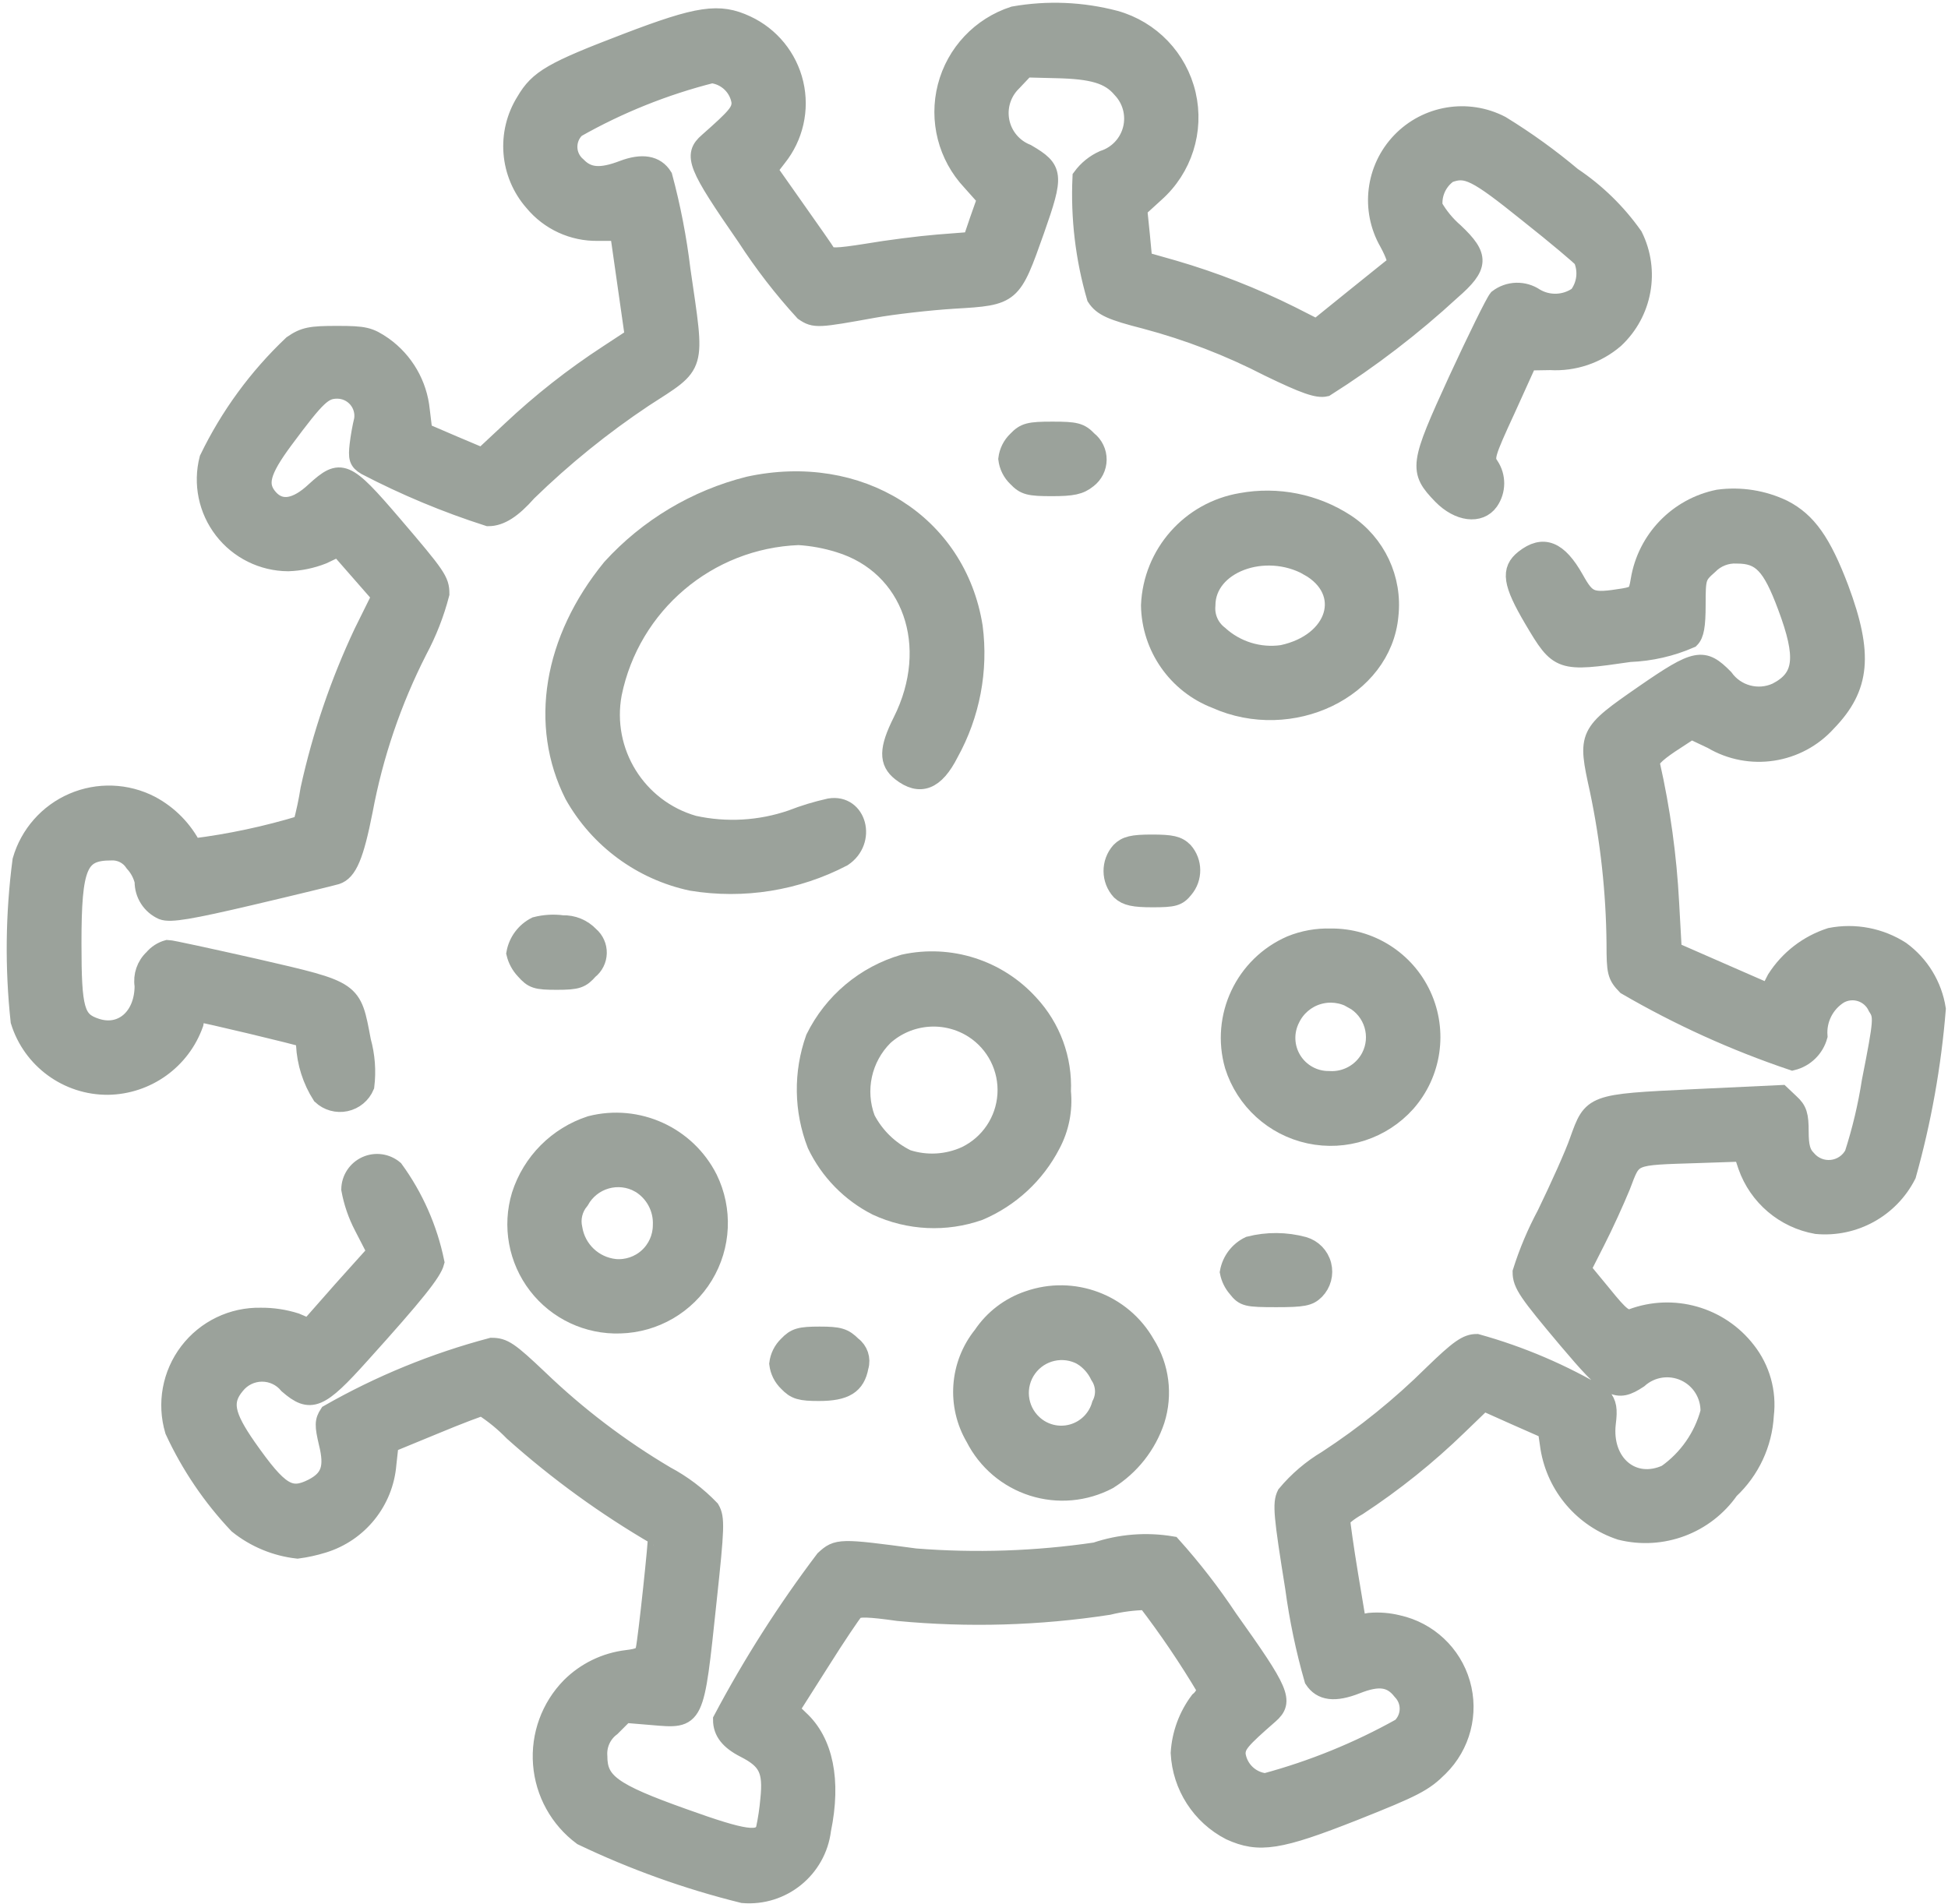
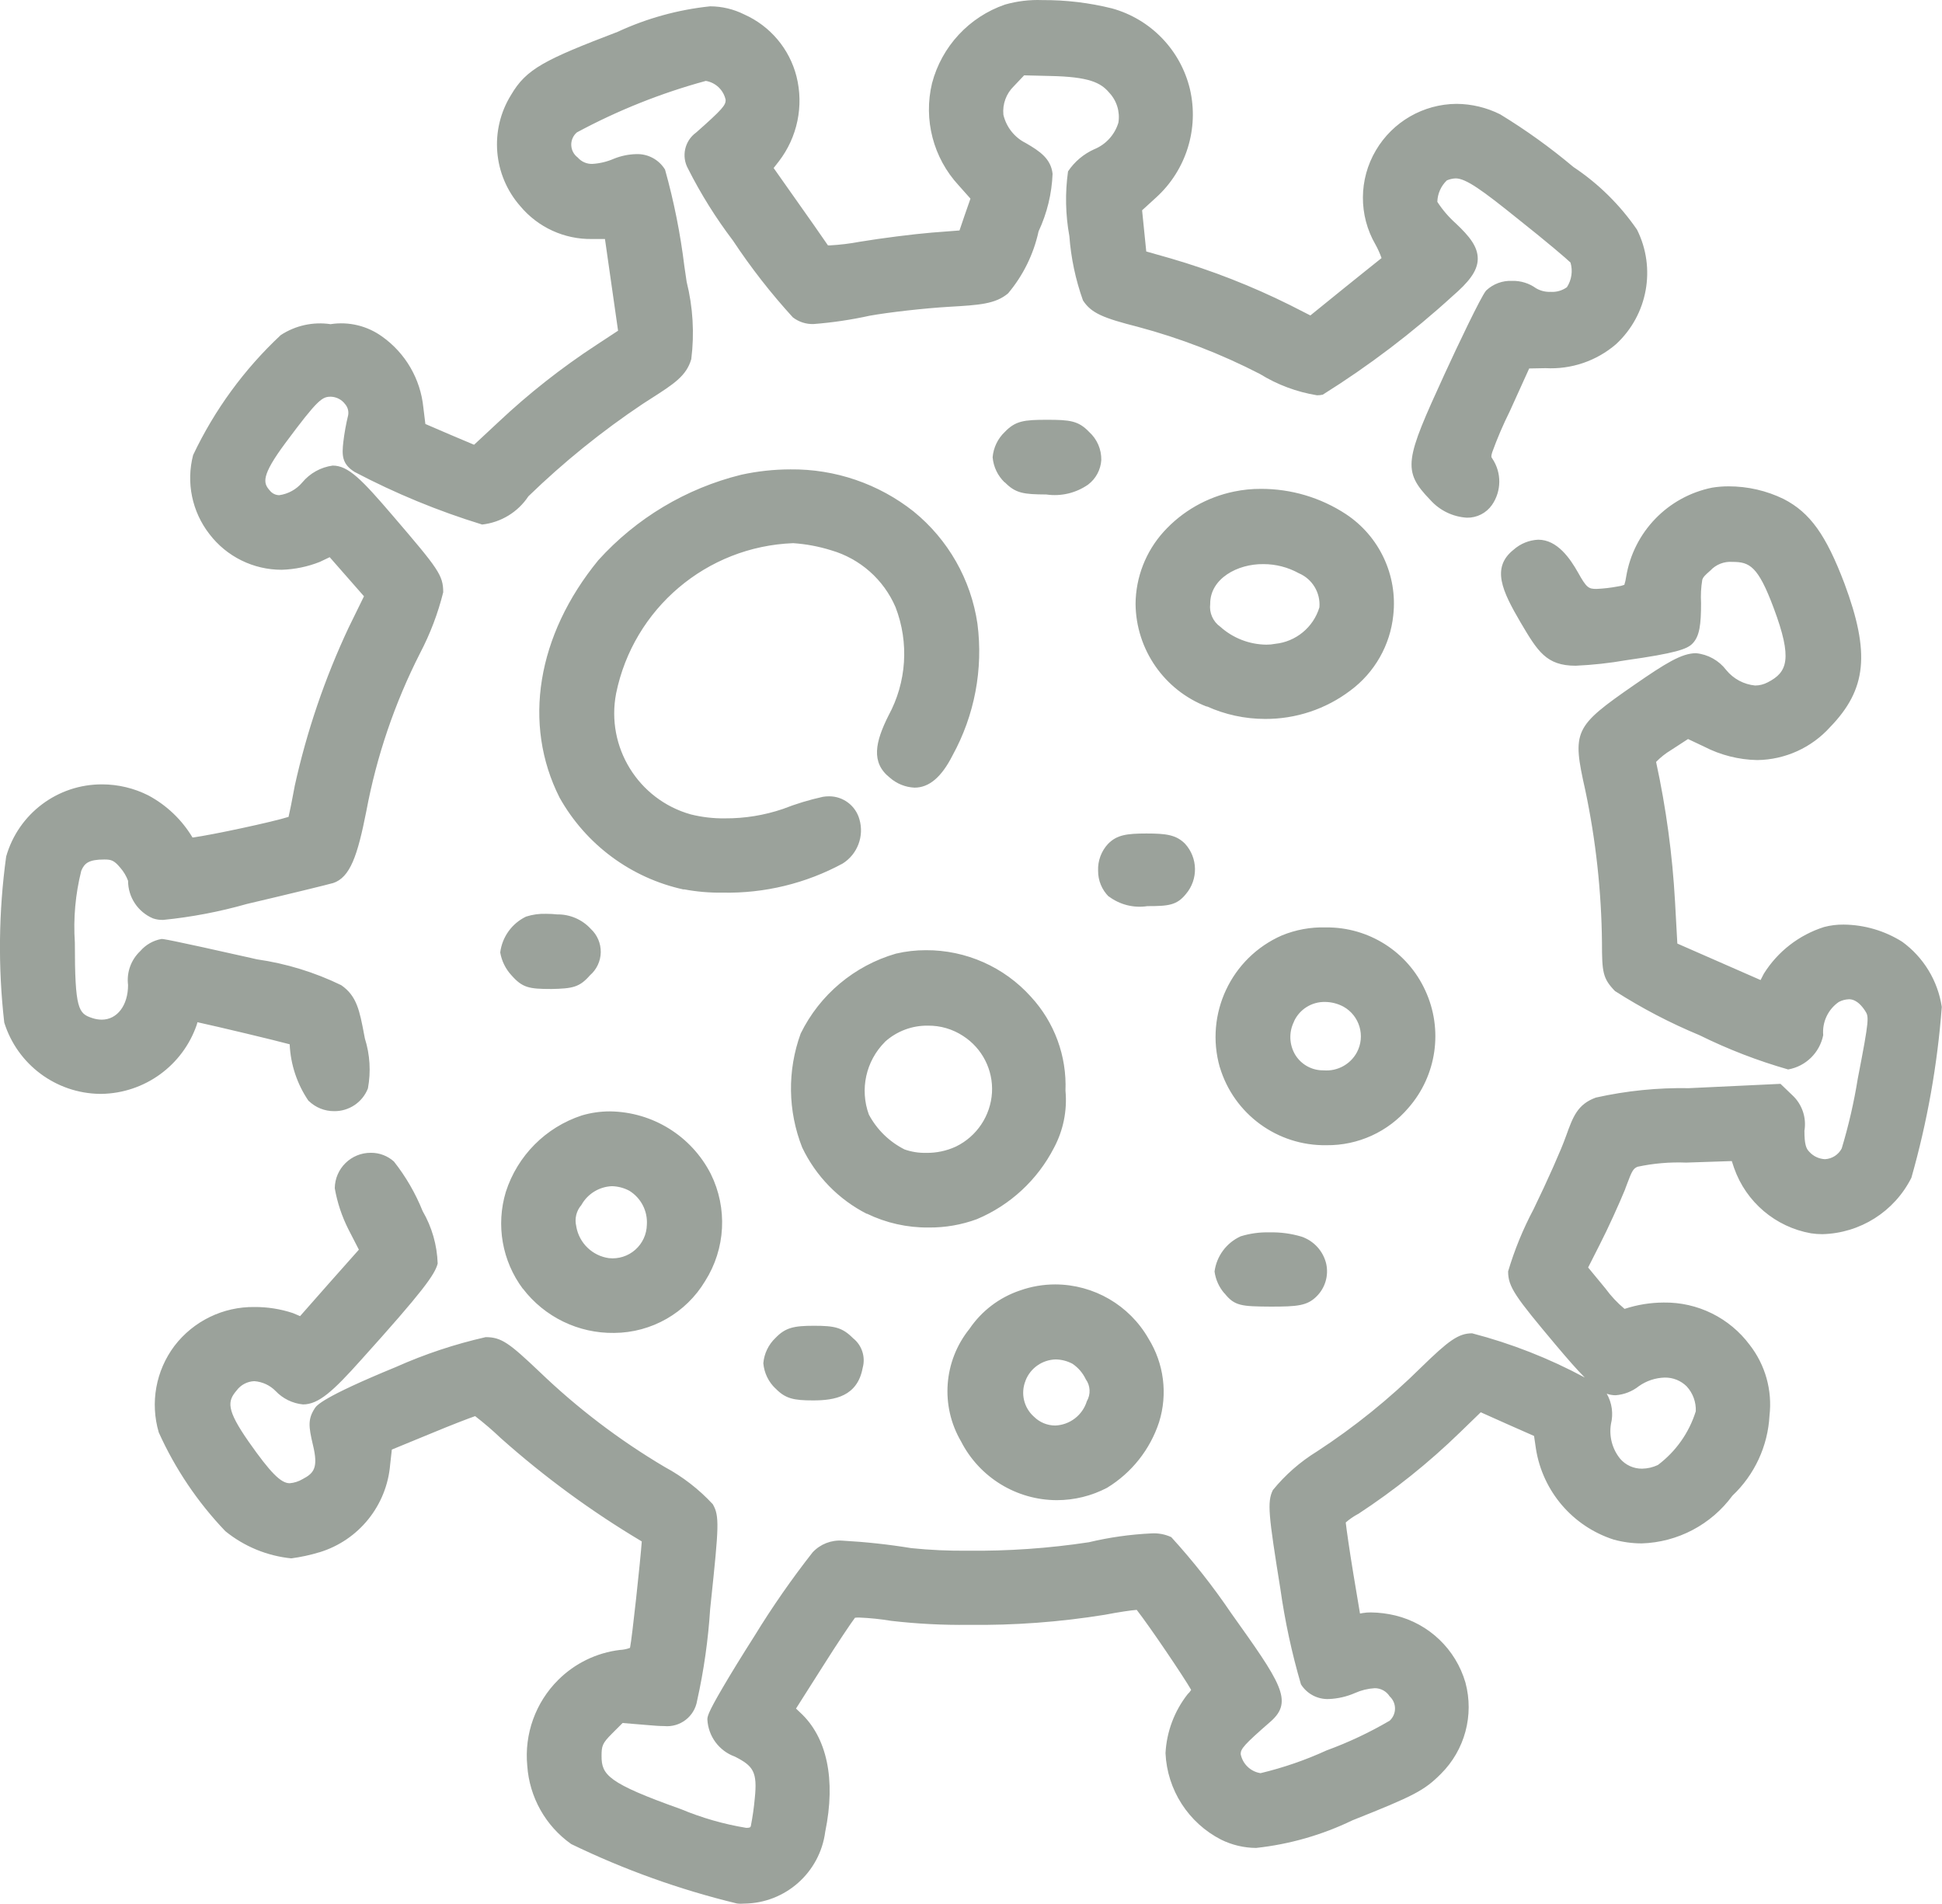
- <svg xmlns="http://www.w3.org/2000/svg" width="64.148" height="62.704" viewBox="0 0 64.148 62.704">
-   <defs>
-     <style>.a{fill:#9ba29b;stroke:#9ba29b;stroke-width:0.6px;}</style>
-   </defs>
-   <g transform="translate(0.565 507.009)">
-     <path class="a" d="M32.819-506.5a3.341,3.341,0,0,0-1.41,5.466l.507.569-.247.7-.235.693-1.113.087c-.606.049-1.669.185-2.337.3-1.014.161-1.249.161-1.323.025-.049-.087-.507-.742-1.014-1.459l-.915-1.3.309-.4a2.857,2.857,0,0,0-1.026-4.378c-.9-.42-1.57-.322-3.932.581-2.461.94-2.918,1.2-3.351,1.941A2.79,2.79,0,0,0,17-500.352a2.693,2.693,0,0,0,2.127.977h.692l.247,1.731.247,1.731-.866.569a22.834,22.834,0,0,0-3.19,2.51l-.94.878-.965-.408-.977-.42-.087-.717a2.961,2.961,0,0,0-1.224-2.115c-.47-.322-.618-.359-1.533-.359-.866,0-1.076.037-1.472.309a12.934,12.934,0,0,0-2.758,3.772,2.723,2.723,0,0,0,2.622,3.4,3.39,3.39,0,0,0,1.138-.235l.519-.247.7.8.7.8-.594,1.2a24.409,24.409,0,0,0-1.756,5.157,11.2,11.2,0,0,1-.247,1.162,21.529,21.529,0,0,1-3.6.767A3.275,3.275,0,0,0,4.4-480.5a2.994,2.994,0,0,0-4.254,1.83,22.291,22.291,0,0,0-.062,5.293,3.021,3.021,0,0,0,2.906,2.127,3.066,3.066,0,0,0,2.844-2.04,1,1,0,0,1,.124-.359c.136,0,3.339.767,3.425.816a.321.321,0,0,1,.1.235,3.415,3.415,0,0,0,.532,1.669.9.9,0,0,0,1.447-.309,3.81,3.81,0,0,0-.111-1.484c-.322-1.706-.247-1.657-3.512-2.411-1.484-.334-2.782-.618-2.881-.618a.961.961,0,0,0-.482.309,1.013,1.013,0,0,0-.309.9c0,1.026-.717,1.657-1.57,1.373-.68-.223-.779-.569-.779-2.77,0-2.56.2-3.03,1.274-3.03a.841.841,0,0,1,.754.383,1.377,1.377,0,0,1,.322.606,1.039,1.039,0,0,0,.618.965c.26.1.915-.012,2.918-.482,1.422-.334,2.683-.643,2.807-.68.383-.124.606-.643.9-2.139a19.511,19.511,0,0,1,1.793-5.268,8.486,8.486,0,0,0,.73-1.867c0-.433-.1-.581-1.57-2.3-1.546-1.805-1.706-1.867-2.56-1.088-.606.569-1.125.655-1.5.247-.4-.445-.284-.89.495-1.941,1.076-1.447,1.286-1.645,1.744-1.645a.865.865,0,0,1,.853.989,7.367,7.367,0,0,0-.148.829c-.049.433-.025.544.235.7a25.675,25.675,0,0,0,4.031,1.682c.4,0,.8-.26,1.3-.828a26.8,26.8,0,0,1,3.821-3.091c1.793-1.162,1.719-.9,1.237-4.229a21.9,21.9,0,0,0-.594-3.067c-.247-.4-.7-.47-1.323-.235-.742.284-1.162.247-1.509-.111a.826.826,0,0,1-.037-1.237,18.036,18.036,0,0,1,4.464-1.793,1.089,1.089,0,0,1,.952.927c0,.309-.136.47-1.076,1.3-.519.445-.383.779,1.261,3.153a18.752,18.752,0,0,0,1.892,2.448c.359.247.458.235,2.312-.1.618-.111,1.793-.247,2.634-.3,1.917-.111,1.917-.124,2.683-2.288.643-1.83.631-2-.284-2.535a1.421,1.421,0,0,1-.47-2.337l.433-.458.989.025c1.212.025,1.768.185,2.164.655a1.416,1.416,0,0,1-.594,2.325,1.81,1.81,0,0,0-.717.581,12.133,12.133,0,0,0,.47,3.957c.21.322.519.458,1.632.742a20.124,20.124,0,0,1,4.068,1.57c1.175.569,1.6.717,1.867.655a28.906,28.906,0,0,0,4.143-3.178c.94-.816.952-1.138.1-1.941a3.246,3.246,0,0,1-.692-.841,1.179,1.179,0,0,1,.495-1.076c.594-.223.9-.074,2.609,1.3.952.754,1.756,1.434,1.805,1.509a1.2,1.2,0,0,1-.148,1.2,1.294,1.294,0,0,1-1.41.062,1.055,1.055,0,0,0-1.237.037c-.111.136-.7,1.336-1.323,2.683-1.286,2.807-1.311,2.98-.519,3.8.556.569,1.249.655,1.57.2a1.044,1.044,0,0,0,.012-1.175c-.173-.247-.136-.383.544-1.855l.717-1.583.73-.012a2.994,2.994,0,0,0,2.127-.717,2.89,2.89,0,0,0,.618-3.4,7.717,7.717,0,0,0-2.016-1.966,19.451,19.451,0,0,0-2.35-1.694,2.794,2.794,0,0,0-3.71,3.87c.223.408.309.693.235.742s-.68.544-1.36,1.088l-1.237,1-.853-.433a23.358,23.358,0,0,0-3.858-1.509l-1-.284L37-499.276l-.087-.853.569-.519a3.341,3.341,0,0,0-1.323-5.713A7.8,7.8,0,0,0,32.819-506.5Z" transform="translate(0)" />
-     <path class="a" d="M264.309-394.691a1.019,1.019,0,0,0-.309.618,1.018,1.018,0,0,0,.309.618c.26.272.408.309,1.15.309.68,0,.927-.049,1.187-.26a.812.812,0,0,0,.012-1.286c-.26-.272-.408-.309-1.175-.309S264.569-394.963,264.309-394.691Z" transform="translate(-231.391 -97.821)" />
-     <path class="a" d="M149.784-381.61a9.136,9.136,0,0,0-4.526,2.708c-1.941,2.374-2.4,5.181-1.237,7.481a5.854,5.854,0,0,0,3.883,2.857,7.97,7.97,0,0,0,4.983-.8c.816-.544.482-1.793-.433-1.645a8.492,8.492,0,0,0-1.261.383,5.971,5.971,0,0,1-3.215.185,3.77,3.77,0,0,1-2.671-4.316,6.5,6.5,0,0,1,6.121-5.194,5.619,5.619,0,0,1,1.336.247c2.387.73,3.314,3.376,2.065,5.861-.458.915-.458,1.336-.037,1.669.631.495,1.138.3,1.608-.631a6.777,6.777,0,0,0,.791-4.155C156.647-380.374,153.419-382.4,149.784-381.61Z" transform="translate(-125.695 -109.405)" />
-     <path class="a" d="M92.11-377.171a3.281,3.281,0,0,0-2.584,2.683c-.074.445-.111.495-.532.569-1.076.173-1.2.124-1.608-.606-.544-.965-1.039-1.162-1.669-.668-.47.371-.408.8.3,2,.841,1.422.878,1.434,3.178,1.1a5.529,5.529,0,0,0,2-.458c.148-.148.2-.433.2-1.125,0-.9.012-.952.408-1.3a1.193,1.193,0,0,1,.927-.359c.791,0,1.125.346,1.632,1.706.631,1.682.556,2.362-.334,2.819a1.4,1.4,0,0,1-1.719-.458c-.692-.7-.915-.668-2.634.519-1.892,1.311-1.9,1.336-1.5,3.153a25.794,25.794,0,0,1,.556,5.082c0,.94.025,1.051.346,1.385a29.838,29.838,0,0,0,5.478,2.486,1.181,1.181,0,0,0,.853-.829,1.473,1.473,0,0,1,.68-1.36.886.886,0,0,1,1.249.4c.2.309.2.42-.2,2.448a15.723,15.723,0,0,1-.569,2.4.929.929,0,0,1-1.533.161c-.185-.185-.247-.42-.247-.9,0-.544-.049-.717-.309-.952l-.3-.284-2.881.136c-3.364.161-3.339.161-3.784,1.4-.148.433-.643,1.533-1.076,2.424a11.01,11.01,0,0,0-.8,1.9c0,.4.2.68,1.5,2.226,1.4,1.657,1.62,1.781,2.35,1.3a1.4,1.4,0,0,1,2.337,1.076,3.652,3.652,0,0,1-1.422,2.04c-1.113.507-2.115-.346-1.966-1.657.062-.482.025-.655-.148-.878a16.852,16.852,0,0,0-4.13-1.768c-.322,0-.581.173-1.459,1.026a22.162,22.162,0,0,1-3.475,2.807,5.247,5.247,0,0,0-1.348,1.15c-.148.3-.111.693.272,3.079a21.223,21.223,0,0,0,.631,3.017c.26.4.7.458,1.422.173s1.138-.235,1.484.21a.839.839,0,0,1-.025,1.187,19.664,19.664,0,0,1-4.464,1.818,1.077,1.077,0,0,1-.952-.927c0-.309.136-.47,1.088-1.3.507-.445.371-.754-1.348-3.166a20.983,20.983,0,0,0-1.867-2.411,5.151,5.151,0,0,0-2.51.2,26.462,26.462,0,0,1-5.936.2c-2.486-.334-2.572-.334-3,.062a39.138,39.138,0,0,0-3.364,5.28c0,.4.235.693.742.952.754.383.915.717.816,1.669a7.964,7.964,0,0,1-.148.989c-.161.408-.655.346-2.683-.383-2.362-.841-2.807-1.175-2.807-2.028a1.085,1.085,0,0,1,.433-.952l.445-.445.89.074c1.447.124,1.41.185,1.83-3.784.26-2.424.272-2.733.1-3.03a5.852,5.852,0,0,0-1.472-1.113,22.753,22.753,0,0,1-4.18-3.178c-.977-.927-1.162-1.051-1.558-1.051a22.379,22.379,0,0,0-5.367,2.2c-.161.247-.161.383-.025.965.2.8.074,1.175-.495,1.472-.754.383-1.1.173-2.152-1.323-.742-1.063-.829-1.521-.383-2.053a1.106,1.106,0,0,1,1.719-.012c.742.643,1.039.519,2.4-1,1.805-2,2.362-2.708,2.448-3.042a7.891,7.891,0,0,0-1.348-3.054.879.879,0,0,0-1.447.655,4.3,4.3,0,0,0,.42,1.224l.433.841L46.8-351.116l-1.1,1.249-.433-.185a3.7,3.7,0,0,0-1.15-.173,2.915,2.915,0,0,0-2.857,3.747,11.577,11.577,0,0,0,2.1,3.1,3.819,3.819,0,0,0,1.966.816,5.126,5.126,0,0,0,.841-.185,3,3,0,0,0,2.115-2.634l.074-.668,1.472-.606c.8-.334,1.521-.606,1.583-.606a5.691,5.691,0,0,1,1.014.829,28.871,28.871,0,0,0,4.736,3.438c.037.012-.322,3.376-.4,3.722-.049.21-.173.272-.594.322a3.172,3.172,0,0,0-1.855.9,3.281,3.281,0,0,0,.383,4.934,27.689,27.689,0,0,0,5.3,1.9,2.417,2.417,0,0,0,2.6-2.115c.334-1.62.074-2.906-.742-3.648l-.309-.3.989-1.558c.544-.866,1.063-1.632,1.138-1.707.1-.111.47-.1,1.434.037a28.12,28.12,0,0,0,6.925-.2,5.575,5.575,0,0,1,1.249-.161,29.586,29.586,0,0,1,1.966,2.906.689.689,0,0,1-.235.383,3.191,3.191,0,0,0-.631,1.719,3.066,3.066,0,0,0,1.657,2.572c.952.433,1.608.334,4.081-.643,1.991-.791,2.3-.952,2.807-1.459a2.792,2.792,0,0,0-1.36-4.711,2.848,2.848,0,0,0-.94-.074l-.4.074-.272-1.632c-.148-.9-.26-1.706-.26-1.793s.247-.284.556-.458a22.353,22.353,0,0,0,3.3-2.646l.829-.8,1.051.47,1.039.458.087.594a3.474,3.474,0,0,0,2.337,2.733,3.386,3.386,0,0,0,3.6-1.348,3.642,3.642,0,0,0,1.15-2.461,2.884,2.884,0,0,0-.594-2.127,3.31,3.31,0,0,0-3.784-1.076c-.223.062-.383-.062-.952-.767l-.693-.841.47-.927c.26-.507.631-1.323.829-1.805.4-1.039.26-.989,2.547-1.063l1.447-.049.148.445a2.969,2.969,0,0,0,2.288,1.941,3.029,3.029,0,0,0,2.98-1.645,28.827,28.827,0,0,0,.977-5.466,2.953,2.953,0,0,0-1.175-1.929,3.175,3.175,0,0,0-2.325-.445,3.338,3.338,0,0,0-1.793,1.385l-.235.458-1.583-.692-1.583-.693-.087-1.57a27.245,27.245,0,0,0-.631-4.575c-.049-.136.136-.334.631-.668l.7-.458.68.322a3.031,3.031,0,0,0,3.8-.581c1.113-1.15,1.212-2.238.408-4.4-.581-1.533-1.063-2.214-1.855-2.622A3.776,3.776,0,0,0,92.11-377.171Z" transform="translate(-36.093 -113.412)" />
-     <path class="a" d="M305-376.579a3.6,3.6,0,0,0-3,3.4,3.378,3.378,0,0,0,2.164,3.1c2.486,1.113,5.49-.334,5.713-2.758a3.222,3.222,0,0,0-1.434-3.054A4.749,4.749,0,0,0,305-376.579Zm2.214,2.127c1.447.816.94,2.5-.866,2.881a2.547,2.547,0,0,1-2.077-.643,1.087,1.087,0,0,1-.42-.965C303.855-374.538,305.772-375.256,307.218-374.452Z" transform="translate(-264.692 -113.893)" />
-     <path class="a" d="M292.269-284.753a.983.983,0,0,0,.012,1.311c.2.185.445.235,1.063.235.692,0,.829-.037,1.039-.3a.956.956,0,0,0-.012-1.249c-.2-.2-.408-.247-1.051-.247S292.466-284.951,292.269-284.753Z" transform="translate(-255.95 -194.219)" />
-     <path class="a" d="M133.668-263.574a1.251,1.251,0,0,0-.668.9,1.226,1.226,0,0,0,.3.556c.272.309.383.346,1.063.346s.8-.049,1.063-.346a.736.736,0,0,0,.025-1.138,1.184,1.184,0,0,0-.9-.371A2.3,2.3,0,0,0,133.668-263.574Z" transform="translate(-116.591 -212.936)" />
-     <path class="a" d="M325.258-259.765a3.341,3.341,0,0,0-1.88,3.982,3.346,3.346,0,0,0,5.688,1.224,3.278,3.278,0,0,0-2.5-5.441A3.229,3.229,0,0,0,325.258-259.765Zm2.04,1.805a1.419,1.419,0,0,1,.569,1.9,1.43,1.43,0,0,1-1.36.754,1.392,1.392,0,0,1-1.249-2.028A1.453,1.453,0,0,1,327.3-257.96Z" transform="translate(-283.313 -216.127)" />
-     <path class="a" d="M213.567-253.841a4.743,4.743,0,0,0-2.931,2.461,5.017,5.017,0,0,0,.049,3.5,4.42,4.42,0,0,0,1.991,2.04,4.486,4.486,0,0,0,3.376.161,4.77,4.77,0,0,0,2.374-2.2,3.056,3.056,0,0,0,.346-1.744,3.983,3.983,0,0,0-1.063-2.894A4.333,4.333,0,0,0,213.567-253.841Zm2.3,2.164a2.389,2.389,0,0,1-.26,4.155,2.668,2.668,0,0,1-1.929.111,3,3,0,0,1-1.348-1.311,2.564,2.564,0,0,1,.594-2.721A2.436,2.436,0,0,1,215.867-251.677Z" transform="translate(-184.371 -221.433)" />
-     <path class="a" d="M135.713-210.946a3.576,3.576,0,0,0-2.3,2.312,3.3,3.3,0,0,0,3.277,4.254,3.337,3.337,0,0,0,2.906-4.8A3.408,3.408,0,0,0,135.713-210.946Zm1.608,1.929a1.514,1.514,0,0,1,.742,1.385,1.421,1.421,0,0,1-1.546,1.4,1.558,1.558,0,0,1-1.373-1.3,1.066,1.066,0,0,1,.223-.927A1.435,1.435,0,0,1,137.32-209.017Z" transform="translate(-116.83 -259.01)" />
-     <path class="a" d="M323.668-178.778a1.212,1.212,0,0,0-.668.878,1.146,1.146,0,0,0,.26.532c.235.3.322.322,1.3.322.878,0,1.076-.037,1.286-.247a.886.886,0,0,0-.383-1.472A3.527,3.527,0,0,0,323.668-178.778Z" transform="translate(-283.095 -287.209)" />
-     <path class="a" d="M254.178-164.808a2.969,2.969,0,0,0-1.521,1.162,2.977,2.977,0,0,0-.247,3.376,3.239,3.239,0,0,0,4.4,1.4,3.7,3.7,0,0,0,1.558-1.979,3.015,3.015,0,0,0-.322-2.51A3.222,3.222,0,0,0,254.178-164.808Zm1.768,1.855a1.54,1.54,0,0,1,.569.643.937.937,0,0,1,.049.952,1.355,1.355,0,0,1-2.226.631A1.383,1.383,0,0,1,255.947-162.953Z" transform="translate(-220.877 -299.386)" />
-     <path class="a" d="M203.309-153.691a1.018,1.018,0,0,0-.309.618,1.019,1.019,0,0,0,.309.618c.247.26.42.309,1.026.309.866,0,1.224-.223,1.336-.829a.64.64,0,0,0-.235-.7c-.272-.272-.433-.322-1.076-.322S203.556-153.951,203.309-153.691Z" transform="translate(-177.934 -309.019)" />
+ <svg xmlns="http://www.w3.org/2000/svg" fill="#9ba29b" width="63.875" height="62.616" viewBox="0 0 63.875 62.616">
+   <g transform="translate(0.344 506.925)">
+     <path class="a" d="M-709.171-946.512a27.122,27.122,0,0,1-5.447-1.954,3.438,3.438,0,0,1-1.444-2.569,3.509,3.509,0,0,1,1.018-2.83,3.463,3.463,0,0,1,2.028-.985,1.1,1.1,0,0,0,.331-.067s0-.012.006-.023c.061-.294.334-2.8.383-3.479a30.247,30.247,0,0,1-4.635-3.395,10.93,10.93,0,0,0-.846-.726c-.216.074-.764.284-1.432.562l-1.308.538-.055.491a3.3,3.3,0,0,1-2.325,2.887l-.005,0a5.762,5.762,0,0,1-.923.2,4.092,4.092,0,0,1-2.168-.894,11.6,11.6,0,0,1-2.19-3.248,3.222,3.222,0,0,1,.515-2.845,3.26,3.26,0,0,1,2.632-1.28,3.955,3.955,0,0,1,1.266.2l.235.1.957-1.086.977-1.1-.343-.667a4.844,4.844,0,0,1-.45-1.353,1.179,1.179,0,0,1,1.19-1.166,1.12,1.12,0,0,1,.756.287,6.591,6.591,0,0,1,.944,1.63,3.675,3.675,0,0,1,.495,1.726c-.094.363-.48.906-2.516,3.165-.925,1.035-1.4,1.468-1.914,1.468a1.433,1.433,0,0,1-.9-.44l0,0a1.091,1.091,0,0,0-.7-.325.758.758,0,0,0-.584.307c-.3.352-.347.618.4,1.688.715,1.018,1.056,1.362,1.347,1.362a.992.992,0,0,0,.423-.135c.371-.194.526-.369.339-1.132-.141-.6-.169-.841.064-1.2.06-.091.239-.358,2.663-1.354a15.827,15.827,0,0,1,2.956-.984c.521,0,.781.2,1.765,1.133a22.435,22.435,0,0,0,4.127,3.139,6.1,6.1,0,0,1,1.578,1.222c.225.387.2.732-.061,3.209l-.025.239a19.586,19.586,0,0,1-.429,3.016,1,1,0,0,1-1.081.834c-.161,0-.342-.015-.551-.033l-.819-.068-.346.346c-.32.32-.346.405-.346.741,0,.617.2.888,2.608,1.745a9.62,9.62,0,0,0,2.152.617c.122,0,.134-.019.149-.056a8.9,8.9,0,0,0,.131-.918c.09-.868-.049-1.062-.654-1.369a1.371,1.371,0,0,1-.905-1.219c0-.09,0-.192.5-1.044.271-.464.643-1.069,1.049-1.706a29.01,29.01,0,0,1,1.912-2.75,1.217,1.217,0,0,1,.987-.384,21.237,21.237,0,0,1,2.262.246,16.492,16.492,0,0,0,1.849.084,24.736,24.736,0,0,0,3.987-.278,11.141,11.141,0,0,1,2.058-.291,1.365,1.365,0,0,1,.653.122,22.149,22.149,0,0,1,1.97,2.5c1.625,2.281,2.063,2.894,1.3,3.564-.889.774-.986.9-.986,1.073a.789.789,0,0,0,.653.627,11.847,11.847,0,0,0,2.173-.749,12.792,12.792,0,0,0,2.074-.977.543.543,0,0,0,0-.8.579.579,0,0,0-.492-.269,1.857,1.857,0,0,0-.644.157,2.4,2.4,0,0,1-.866.2,1.034,1.034,0,0,1-.916-.484,22.315,22.315,0,0,1-.676-3.134c-.391-2.435-.441-2.863-.247-3.256a5.781,5.781,0,0,1,1.451-1.27,21.838,21.838,0,0,0,3.437-2.776c.883-.859,1.21-1.109,1.665-1.109a16.687,16.687,0,0,1,3.705,1.454c-.26-.259-.566-.612-.954-1.072-1.33-1.584-1.567-1.906-1.567-2.419a11.113,11.113,0,0,1,.834-2.038c.461-.947.927-2,1.061-2.388l.012-.031c.225-.626.374-1.039.978-1.259a13,13,0,0,1,3.064-.31l3.01-.142.387.371a1.3,1.3,0,0,1,.4,1.172c0,.446.056.588.159.69a.74.74,0,0,0,.517.245.659.659,0,0,0,.55-.352,17.692,17.692,0,0,0,.529-2.3c.39-2,.366-2.033.239-2.231-.248-.377-.463-.377-.533-.377a.769.769,0,0,0-.331.089,1.2,1.2,0,0,0-.512,1.091,1.432,1.432,0,0,1-1.153,1.129,17.327,17.327,0,0,1-2.914-1.126,17.8,17.8,0,0,1-2.782-1.453c-.4-.412-.428-.619-.428-1.591a25.585,25.585,0,0,0-.549-5.017c-.439-1.953-.378-2.083,1.618-3.466,1.021-.706,1.554-1.038,2.025-1.038a1.422,1.422,0,0,1,.994.555,1.4,1.4,0,0,0,.951.508.9.9,0,0,0,.417-.107c.642-.33.822-.761.19-2.447-.513-1.375-.792-1.512-1.352-1.512a.9.9,0,0,0-.729.284c-.192.167-.239.221-.265.3a3.443,3.443,0,0,0-.041.769c0,.694-.044,1.092-.282,1.333-.173.183-.564.319-2.178.547a13,13,0,0,1-1.664.182c-.97,0-1.252-.477-1.814-1.427-.6-1.028-.973-1.8-.224-2.392a1.307,1.307,0,0,1,.807-.326c.626,0,1.048.617,1.31,1.082.278.5.346.537.606.537a4.933,4.933,0,0,0,.693-.08,1.027,1.027,0,0,0,.222-.054,1.553,1.553,0,0,0,.061-.268,3.586,3.586,0,0,1,2.827-2.929,3.316,3.316,0,0,1,.544-.043,4.122,4.122,0,0,1,1.81.417c.867.447,1.39,1.175,2,2.783.849,2.285.73,3.475-.472,4.717a3.284,3.284,0,0,1-2.4,1.086,3.981,3.981,0,0,1-1.749-.444l-.525-.248-.562.365a2.434,2.434,0,0,0-.489.388,29.3,29.3,0,0,1,.623,4.592l.076,1.382,2.738,1.2.106-.207a3.631,3.631,0,0,1,1.981-1.537,2.415,2.415,0,0,1,.643-.08,3.682,3.682,0,0,1,1.927.564A3.249,3.249,0,0,1-669.537-976a28.325,28.325,0,0,1-1,5.62,3.367,3.367,0,0,1-2.93,1.855,2.507,2.507,0,0,1-.372-.028,3.289,3.289,0,0,1-2.529-2.147l-.076-.229-1.5.05a6.418,6.418,0,0,0-1.6.137c-.144.059-.188.148-.349.578-.017.047-.036.1-.056.148l0,.007c-.188.459-.562,1.289-.839,1.828l-.381.752.568.689a3.774,3.774,0,0,0,.628.671l.007,0a4.165,4.165,0,0,1,1.283-.207,3.463,3.463,0,0,1,2.828,1.393,3.186,3.186,0,0,1,.651,2.326,3.909,3.909,0,0,1-1.219,2.633,3.849,3.849,0,0,1-2.985,1.57,3.5,3.5,0,0,1-.922-.126,3.753,3.753,0,0,1-2.555-2.98l-.063-.428-.886-.391-.867-.388-.683.662a22.5,22.5,0,0,1-3.358,2.689l-.006,0a2.173,2.173,0,0,0-.394.274c.027.238.121.9.247,1.666l.222,1.329.094-.017a1.516,1.516,0,0,1,.266-.02,3.612,3.612,0,0,1,.8.1,3.187,3.187,0,0,1,2.309,2.209,3.1,3.1,0,0,1-.807,3c-.547.548-.874.719-2.911,1.529a9.673,9.673,0,0,1-3.168.908,2.64,2.64,0,0,1-1.148-.271,3.367,3.367,0,0,1-1.832-2.846,3.436,3.436,0,0,1,.728-1.94.643.643,0,0,0,.116-.141c-.233-.413-1.374-2.1-1.791-2.632-.186.014-.574.07-1.047.161a26.023,26.023,0,0,1-4.483.332,20.121,20.121,0,0,1-2.539-.131,8.7,8.7,0,0,0-1.066-.11,1.037,1.037,0,0,0-.131.007c-.12.157-.565.815-1.081,1.634l-.859,1.353.13.124c.89.812,1.185,2.207.831,3.928a2.715,2.715,0,0,1-2.662,2.363C-709-946.5-709.087-946.5-709.171-946.512Zm28.752-15.768a1.442,1.442,0,0,0,.305,1.144.94.94,0,0,0,.719.324,1.262,1.262,0,0,0,.52-.121,3.518,3.518,0,0,0,1.247-1.768,1.138,1.138,0,0,0-.3-.818,1,1,0,0,0-.724-.289,1.543,1.543,0,0,0-.847.281,1.4,1.4,0,0,1-.766.3.849.849,0,0,1-.292-.051A1.35,1.35,0,0,1-680.419-962.28Zm-21.376.571a3.267,3.267,0,0,1,.276-3.7,3.266,3.266,0,0,1,1.66-1.263,3.469,3.469,0,0,1,1.166-.2,3.542,3.542,0,0,1,3.064,1.783,3.328,3.328,0,0,1,.349,2.743,3.983,3.983,0,0,1-1.712,2.163,3.564,3.564,0,0,1-1.653.407A3.548,3.548,0,0,1-701.795-961.709Zm2.123-2a1.053,1.053,0,0,0,.281,1.193.993.993,0,0,0,.691.285,1.135,1.135,0,0,0,1.043-.8.664.664,0,0,0-.036-.723,1.268,1.268,0,0,0-.433-.506,1.208,1.208,0,0,0-.554-.145A1.094,1.094,0,0,0-699.672-963.714Zm-8.226.261a1.3,1.3,0,0,1-.4-.832,1.3,1.3,0,0,1,.4-.832c.325-.338.6-.4,1.263-.4.68,0,.932.053,1.288.409a.928.928,0,0,1,.317.974c-.173.944-.921,1.072-1.63,1.072C-707.3-963.057-707.573-963.114-707.9-963.453Zm-8.311-3.282a3.591,3.591,0,0,1-.559-3.184,3.9,3.9,0,0,1,2.5-2.516,3.238,3.238,0,0,1,.926-.133h0a3.774,3.774,0,0,1,3.315,2.055,3.6,3.6,0,0,1-.185,3.525,3.512,3.512,0,0,1-2.989,1.706A3.708,3.708,0,0,1-716.208-966.735Zm1.931-2.759,0,0a.779.779,0,0,0-.172.707l0,.009a1.269,1.269,0,0,0,1.075,1.037,1.127,1.127,0,0,0,1.246-1.1,1.217,1.217,0,0,0-.579-1.118,1.274,1.274,0,0,0-.576-.149A1.207,1.207,0,0,0-714.277-969.494Zm21.145,2.911a1.38,1.38,0,0,1-.324-.718,1.486,1.486,0,0,1,.859-1.158,2.938,2.938,0,0,1,.951-.13,3.385,3.385,0,0,1,1.049.14,1.245,1.245,0,0,1,.814.893,1.158,1.158,0,0,1-.318,1.074c-.308.308-.636.335-1.5.335C-692.58-966.148-692.8-966.163-693.132-966.583Zm-11.76-2.615a4.746,4.746,0,0,1-2.126-2.18,5.284,5.284,0,0,1-.05-3.752,5.053,5.053,0,0,1,3.133-2.627,4.287,4.287,0,0,1,.988-.113,4.617,4.617,0,0,1,3.451,1.531,4.3,4.3,0,0,1,1.137,3.091,3.325,3.325,0,0,1-.378,1.877,5.049,5.049,0,0,1-2.537,2.348,4.458,4.458,0,0,1-1.587.274A4.54,4.54,0,0,1-704.893-969.2Zm.591-5.651a2.274,2.274,0,0,0-.525,2.385,2.716,2.716,0,0,0,1.175,1.148,2.009,2.009,0,0,0,.7.112,2.247,2.247,0,0,0,.99-.208,2.116,2.116,0,0,0,1.185-1.775,2.076,2.076,0,0,0-.952-1.863,2.06,2.06,0,0,0-1.152-.338A2.062,2.062,0,0,0-704.3-974.849Zm11.018.831a3.646,3.646,0,0,1,2.04-4.337,3.514,3.514,0,0,1,1.438-.264h.015a3.551,3.551,0,0,1,3.267,2.077,3.578,3.578,0,0,1-.557,3.859,3.484,3.484,0,0,1-2.693,1.227A3.6,3.6,0,0,1-693.284-974.019Zm2.439-1.5a1.136,1.136,0,0,0,.049,1.1,1.072,1.072,0,0,0,.928.5,1.135,1.135,0,0,0,1.094-.594,1.12,1.12,0,0,0-.441-1.5,1.314,1.314,0,0,0-.61-.156A1.1,1.1,0,0,0-690.845-975.521Zm-32.406,2.613a3.585,3.585,0,0,1-.626-1.87c-.464-.127-2.372-.583-3.034-.726-.007.025-.014.054-.023.086a3.371,3.371,0,0,1-3.133,2.271h-.055a3.342,3.342,0,0,1-3.143-2.346,21.86,21.86,0,0,1,.063-5.461,3.269,3.269,0,0,1,3.154-2.373,3.39,3.39,0,0,1,1.52.362,3.766,3.766,0,0,1,1.456,1.387c.627-.082,2.658-.518,3.158-.68.038-.164.11-.508.2-1v-.005a24.815,24.815,0,0,1,1.781-5.23l.5-1.02-1.128-1.286-.323.154a3.7,3.7,0,0,1-1.257.26,2.983,2.983,0,0,1-2.375-1.173,3,3,0,0,1-.537-2.6,13.037,13.037,0,0,1,2.88-3.944,2.353,2.353,0,0,1,1.64-.361,2.294,2.294,0,0,1,1.7.41,3.255,3.255,0,0,1,1.352,2.326l.067.547.818.352.784.331.8-.745a23.264,23.264,0,0,1,3.228-2.541l.708-.465-.431-3.016h-.432a3.011,3.011,0,0,1-2.353-1.08,3.08,3.08,0,0,1-.3-3.664c.5-.854,1.109-1.155,3.5-2.069a9.605,9.605,0,0,1,3.043-.84,2.524,2.524,0,0,1,1.123.267,3.059,3.059,0,0,1,1.719,2.039,3.272,3.272,0,0,1-.58,2.792l0,0-.172.22.787,1.116c.259.366.838,1.187,1,1.429l.059,0a7.611,7.611,0,0,0,.991-.12c.692-.115,1.751-.25,2.359-.3l.917-.071.172-.506.189-.541-.389-.437a3.679,3.679,0,0,1-.875-3.359,3.744,3.744,0,0,1,2.4-2.587,3.932,3.932,0,0,1,1.225-.147,9.239,9.239,0,0,1,2.3.275,3.632,3.632,0,0,1,2.557,2.651,3.687,3.687,0,0,1-1.113,3.568l-.46.42.137,1.354.806.229a23.691,23.691,0,0,1,3.912,1.529l.68.346,1.085-.879c.261-.209.508-.409.721-.58.271-.218.435-.35.535-.428a2.844,2.844,0,0,0-.2-.445,3.066,3.066,0,0,1,.015-3.1,3.1,3.1,0,0,1,2.65-1.527,3.255,3.255,0,0,1,1.436.344,19.555,19.555,0,0,1,2.408,1.731,7.74,7.74,0,0,1,2.094,2.063,3.189,3.189,0,0,1-.689,3.765,3.279,3.279,0,0,1-2.319.79l-.539.01-.639,1.409a12.857,12.857,0,0,0-.577,1.347c-.042.144-.034.156.005.211a1.353,1.353,0,0,1-.013,1.522.983.983,0,0,1-.826.419,1.754,1.754,0,0,1-1.2-.581c-.94-.97-.83-1.312.462-4.131.437-.952,1.193-2.54,1.364-2.749l.015-.017a1.167,1.167,0,0,1,.848-.311,1.291,1.291,0,0,1,.787.243.868.868,0,0,0,.478.118.82.82,0,0,0,.537-.153.982.982,0,0,0,.118-.81c-.113-.113-.788-.69-1.749-1.451-1.156-.931-1.693-1.318-2.028-1.318a.82.82,0,0,0-.29.066,1.011,1.011,0,0,0-.313.706,3.5,3.5,0,0,0,.609.71c.451.425.728.769.72,1.176s-.322.774-.826,1.211a29.7,29.7,0,0,1-4.272,3.245.863.863,0,0,1-.189.02,5.138,5.138,0,0,1-1.876-.7,20.006,20.006,0,0,0-4.012-1.55c-1.136-.29-1.534-.447-1.809-.869a8.053,8.053,0,0,1-.448-2.117,6.661,6.661,0,0,1-.044-2.128,2.037,2.037,0,0,1,.857-.726,1.371,1.371,0,0,0,.8-.878,1.168,1.168,0,0,0-.305-.988c-.281-.333-.674-.52-1.939-.546l-.857-.021-.338.357a1.15,1.15,0,0,0-.344.939,1.4,1.4,0,0,0,.746.937c.46.267.817.512.872,1.006a4.919,4.919,0,0,1-.458,1.886l-.005.016a4.73,4.73,0,0,1-1,2.029c-.416.354-.96.386-1.948.443-.8.047-1.962.178-2.6.292a13.376,13.376,0,0,1-1.853.275,1.056,1.056,0,0,1-.68-.221,20.671,20.671,0,0,1-1.97-2.526,15.329,15.329,0,0,1-1.475-2.36.917.917,0,0,1,.265-1.192c.875-.772.971-.9.971-1.071a.8.8,0,0,0-.653-.627,20.079,20.079,0,0,0-4.241,1.694.528.528,0,0,0,.023.821l.007.006a.61.61,0,0,0,.476.209,2.073,2.073,0,0,0,.709-.169,2.1,2.1,0,0,1,.736-.153,1.064,1.064,0,0,1,.949.509,21.409,21.409,0,0,1,.636,3.181c.026.182.051.351.075.511a6.931,6.931,0,0,1,.152,2.542c-.16.551-.571.815-1.318,1.293l-.278.179a26.775,26.775,0,0,0-3.761,3.039,2.1,2.1,0,0,1-1.522.929,24.33,24.33,0,0,1-4.192-1.728c-.423-.263-.423-.551-.373-.993a7.477,7.477,0,0,1,.158-.873.437.437,0,0,0-.1-.366.609.609,0,0,0-.465-.244c-.286,0-.418.065-1.5,1.524-.806,1.087-.731,1.316-.511,1.562a.4.4,0,0,0,.309.153,1.207,1.207,0,0,0,.758-.419,1.577,1.577,0,0,1,1-.555c.517,0,.957.457,1.993,1.667,1.481,1.729,1.643,1.938,1.643,2.5a9,9,0,0,1-.76,2,19.267,19.267,0,0,0-1.769,5.2c-.288,1.455-.527,2.181-1.1,2.367l-.006,0c-.131.04-1.4.351-2.825.685a15.744,15.744,0,0,1-2.75.524.955.955,0,0,1-.336-.05,1.344,1.344,0,0,1-.82-1.237,1.38,1.38,0,0,0-.253-.426c-.2-.239-.291-.274-.523-.274-.517,0-.658.12-.763.371a7.591,7.591,0,0,0-.211,2.359c0,2.206.119,2.336.572,2.485a1,1,0,0,0,.311.053c.51,0,.867-.469.867-1.141a1.308,1.308,0,0,1,.4-1.113,1.2,1.2,0,0,1,.7-.4c.059,0,.167,0,2.948.626l.187.043a9.4,9.4,0,0,1,2.775.85c.516.354.607.842.76,1.653l.019.1a3.391,3.391,0,0,1,.1,1.645,1.176,1.176,0,0,1-1.111.746A1.187,1.187,0,0,1-723.251-972.908Zm7.96-3.689c-.714,0-.933-.044-1.289-.448a1.469,1.469,0,0,1-.372-.754,1.521,1.521,0,0,1,.848-1.178,1.935,1.935,0,0,1,.665-.092,3.291,3.291,0,0,1,.361.019,1.472,1.472,0,0,1,1.093.464l.011.012a1.024,1.024,0,0,1-.026,1.527c-.343.392-.563.437-1.285.451Zm18.355-3.037a1.187,1.187,0,0,1-.351-.851,1.224,1.224,0,0,1,.332-.89c.288-.289.608-.336,1.263-.336s.975.047,1.264.336a1.251,1.251,0,0,1,.031,1.653c-.3.371-.572.4-1.269.4A1.685,1.685,0,0,1-696.936-979.634Zm-13.977-.234A6.189,6.189,0,0,1-715-982.883c-1.222-2.419-.747-5.338,1.273-7.807a9.358,9.358,0,0,1,4.7-2.812,7.62,7.62,0,0,1,1.619-.177,6.42,6.42,0,0,1,4.052,1.384,5.851,5.851,0,0,1,2.1,3.689,7.1,7.1,0,0,1-.82,4.337c-.361.713-.77,1.058-1.248,1.058a1.318,1.318,0,0,1-.812-.327c-.634-.5-.477-1.179-.047-2.04a4.254,4.254,0,0,0,.234-3.568,3.307,3.307,0,0,0-2.118-1.872,5.41,5.41,0,0,0-1.248-.234,6.182,6.182,0,0,0-5.825,4.942,3.454,3.454,0,0,0,2.453,3.978,4.39,4.39,0,0,0,1.126.131,5.823,5.823,0,0,0,1.907-.309,8.736,8.736,0,0,1,1.317-.4,1.225,1.225,0,0,1,.2-.016,1.032,1.032,0,0,1,1,.758,1.292,1.292,0,0,1-.545,1.449,7.948,7.948,0,0,1-3.956.961A6.3,6.3,0,0,1-710.913-979.868Zm17.2-6.017a3.659,3.659,0,0,1-2.342-3.378,3.583,3.583,0,0,1,.92-2.368,4.293,4.293,0,0,1,2.324-1.327,4.208,4.208,0,0,1,.878-.088,5.071,5.071,0,0,1,2.793.828,3.522,3.522,0,0,1,1.562,3.327,3.532,3.532,0,0,1-1.409,2.476,4.609,4.609,0,0,1-2.812.936A4.656,4.656,0,0,1-693.712-985.885Zm.113-3.378a.8.8,0,0,0,.332.752,2.305,2.305,0,0,0,1.517.589,1.411,1.411,0,0,0,.286-.027,1.7,1.7,0,0,0,1.457-1.2,1.118,1.118,0,0,0-.677-1.122,2.4,2.4,0,0,0-1.164-.3C-692.708-990.574-693.6-990.084-693.6-989.263Zm-6.756-3.991a1.3,1.3,0,0,1-.4-.832,1.3,1.3,0,0,1,.4-.832c.352-.365.629-.4,1.386-.4s1.036.031,1.388.4a1.212,1.212,0,0,1,.4.924,1.1,1.1,0,0,1-.434.808,1.922,1.922,0,0,1-1.373.325C-699.732-992.858-700-992.889-700.355-993.254Z" transform="translate(733.061 502.192)" />
  </g>
</svg>
